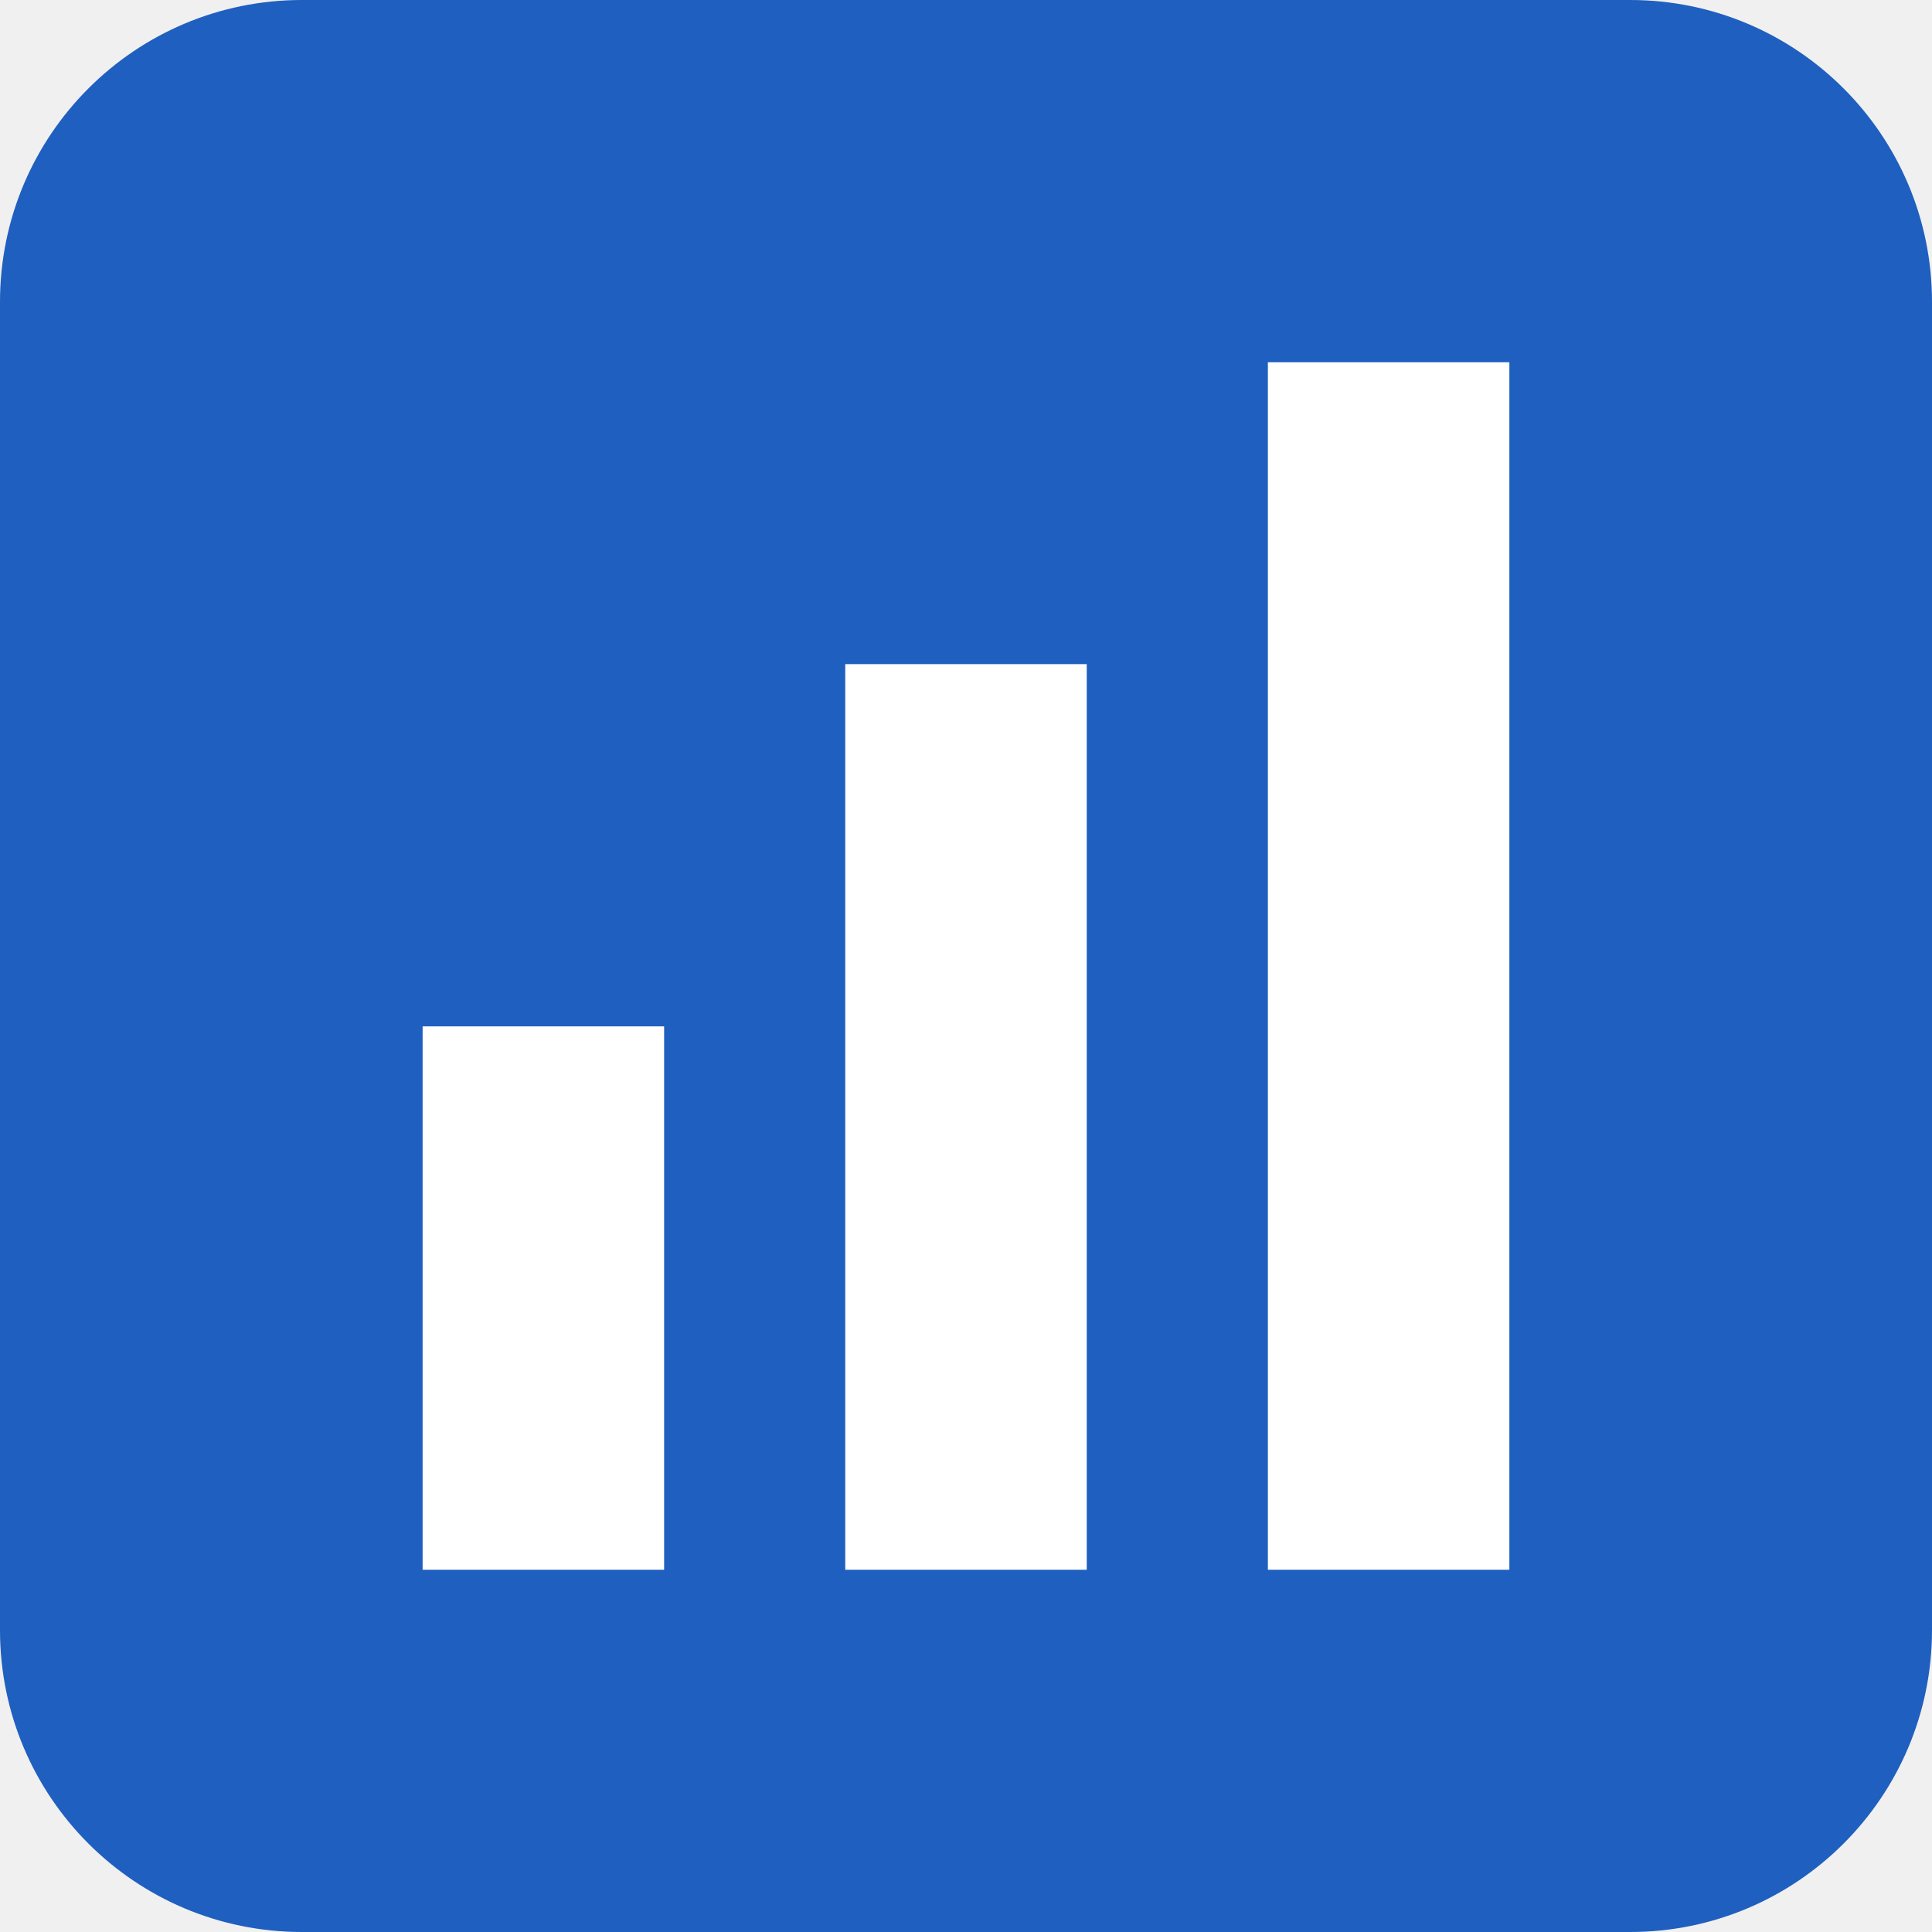
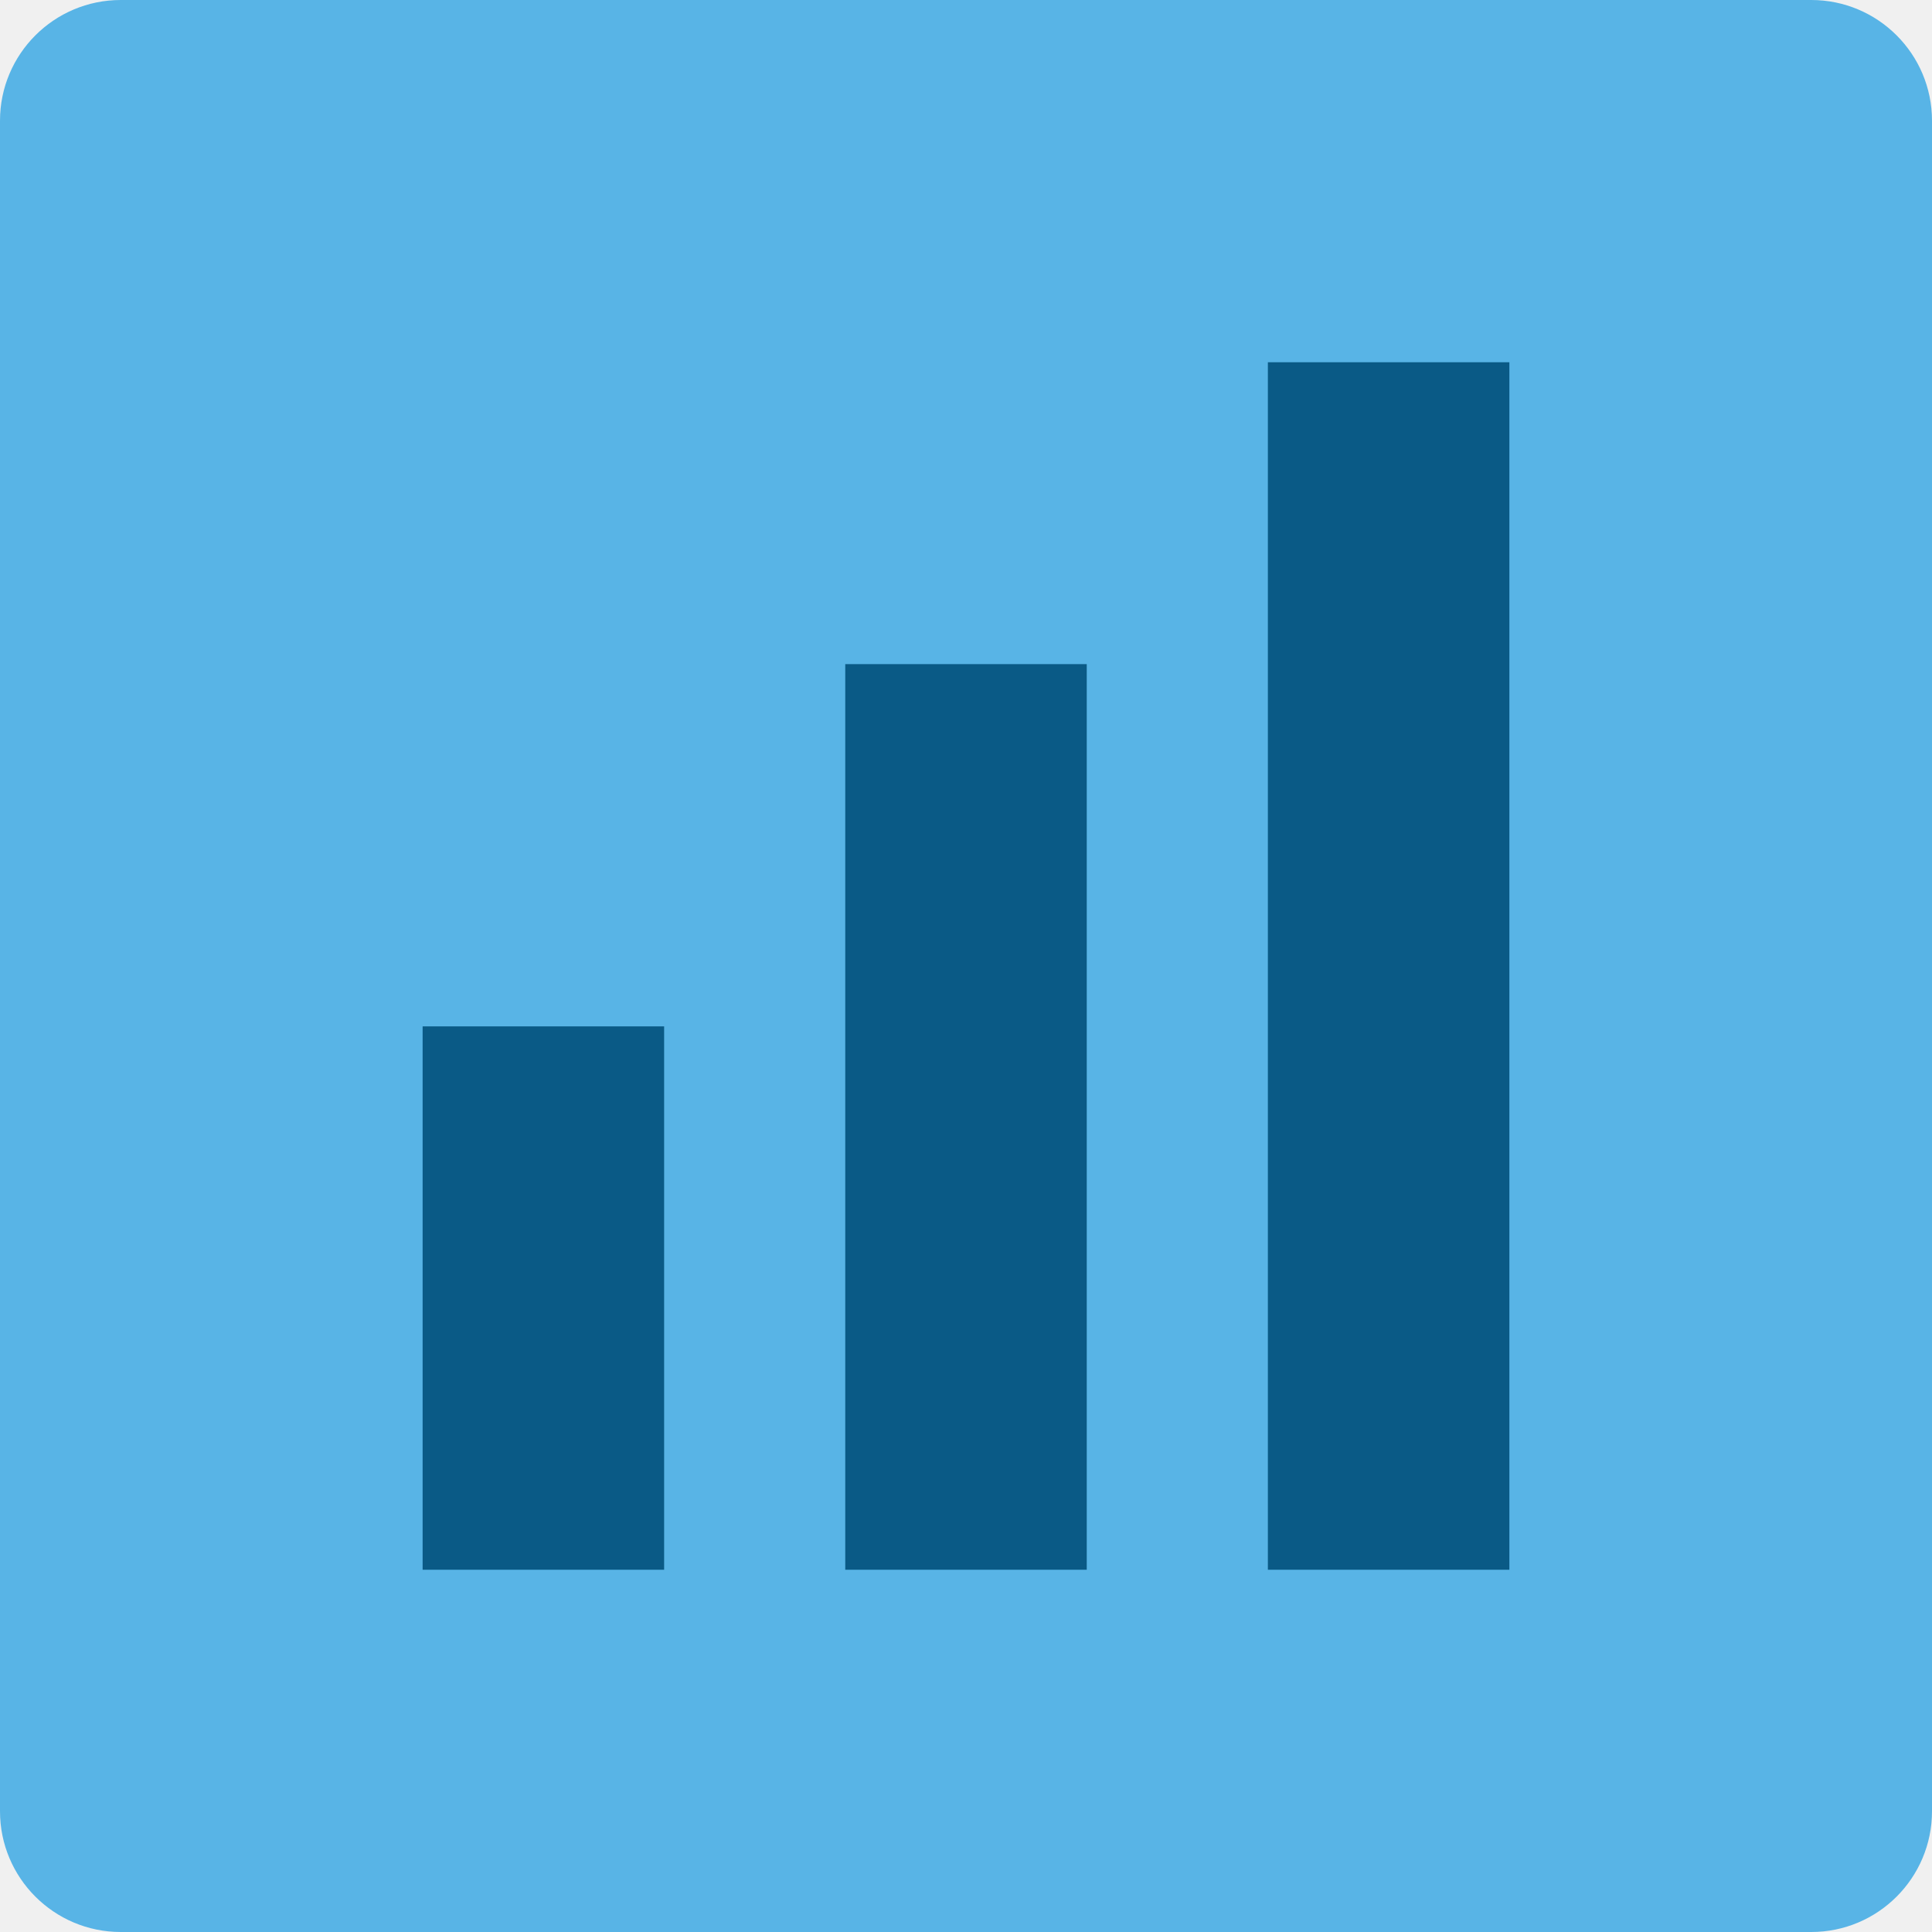
<svg xmlns="http://www.w3.org/2000/svg" viewBox="0 0 32 32">
-   <rect width="32" height="32" rx="5" fill="#1f5fbf" />
-   <rect x="7" y="17" width="4" height="9" fill="#fff" />
-   <rect x="14" y="11" width="4" height="15" fill="#fff" />
-   <rect x="21" y="6" width="4" height="20" fill="#fff" />
+   <rect width="32" height="32" rx="2" fill="#58b4e6" />
+   <rect x="7" y="17" width="4" height="9" fill="#0a5a86" />
+   <rect x="14" y="11" width="4" height="15" fill="#0a5a86" />
+   <rect x="21" y="6" width="4" height="20" fill="#0a5a86" />
</svg>
